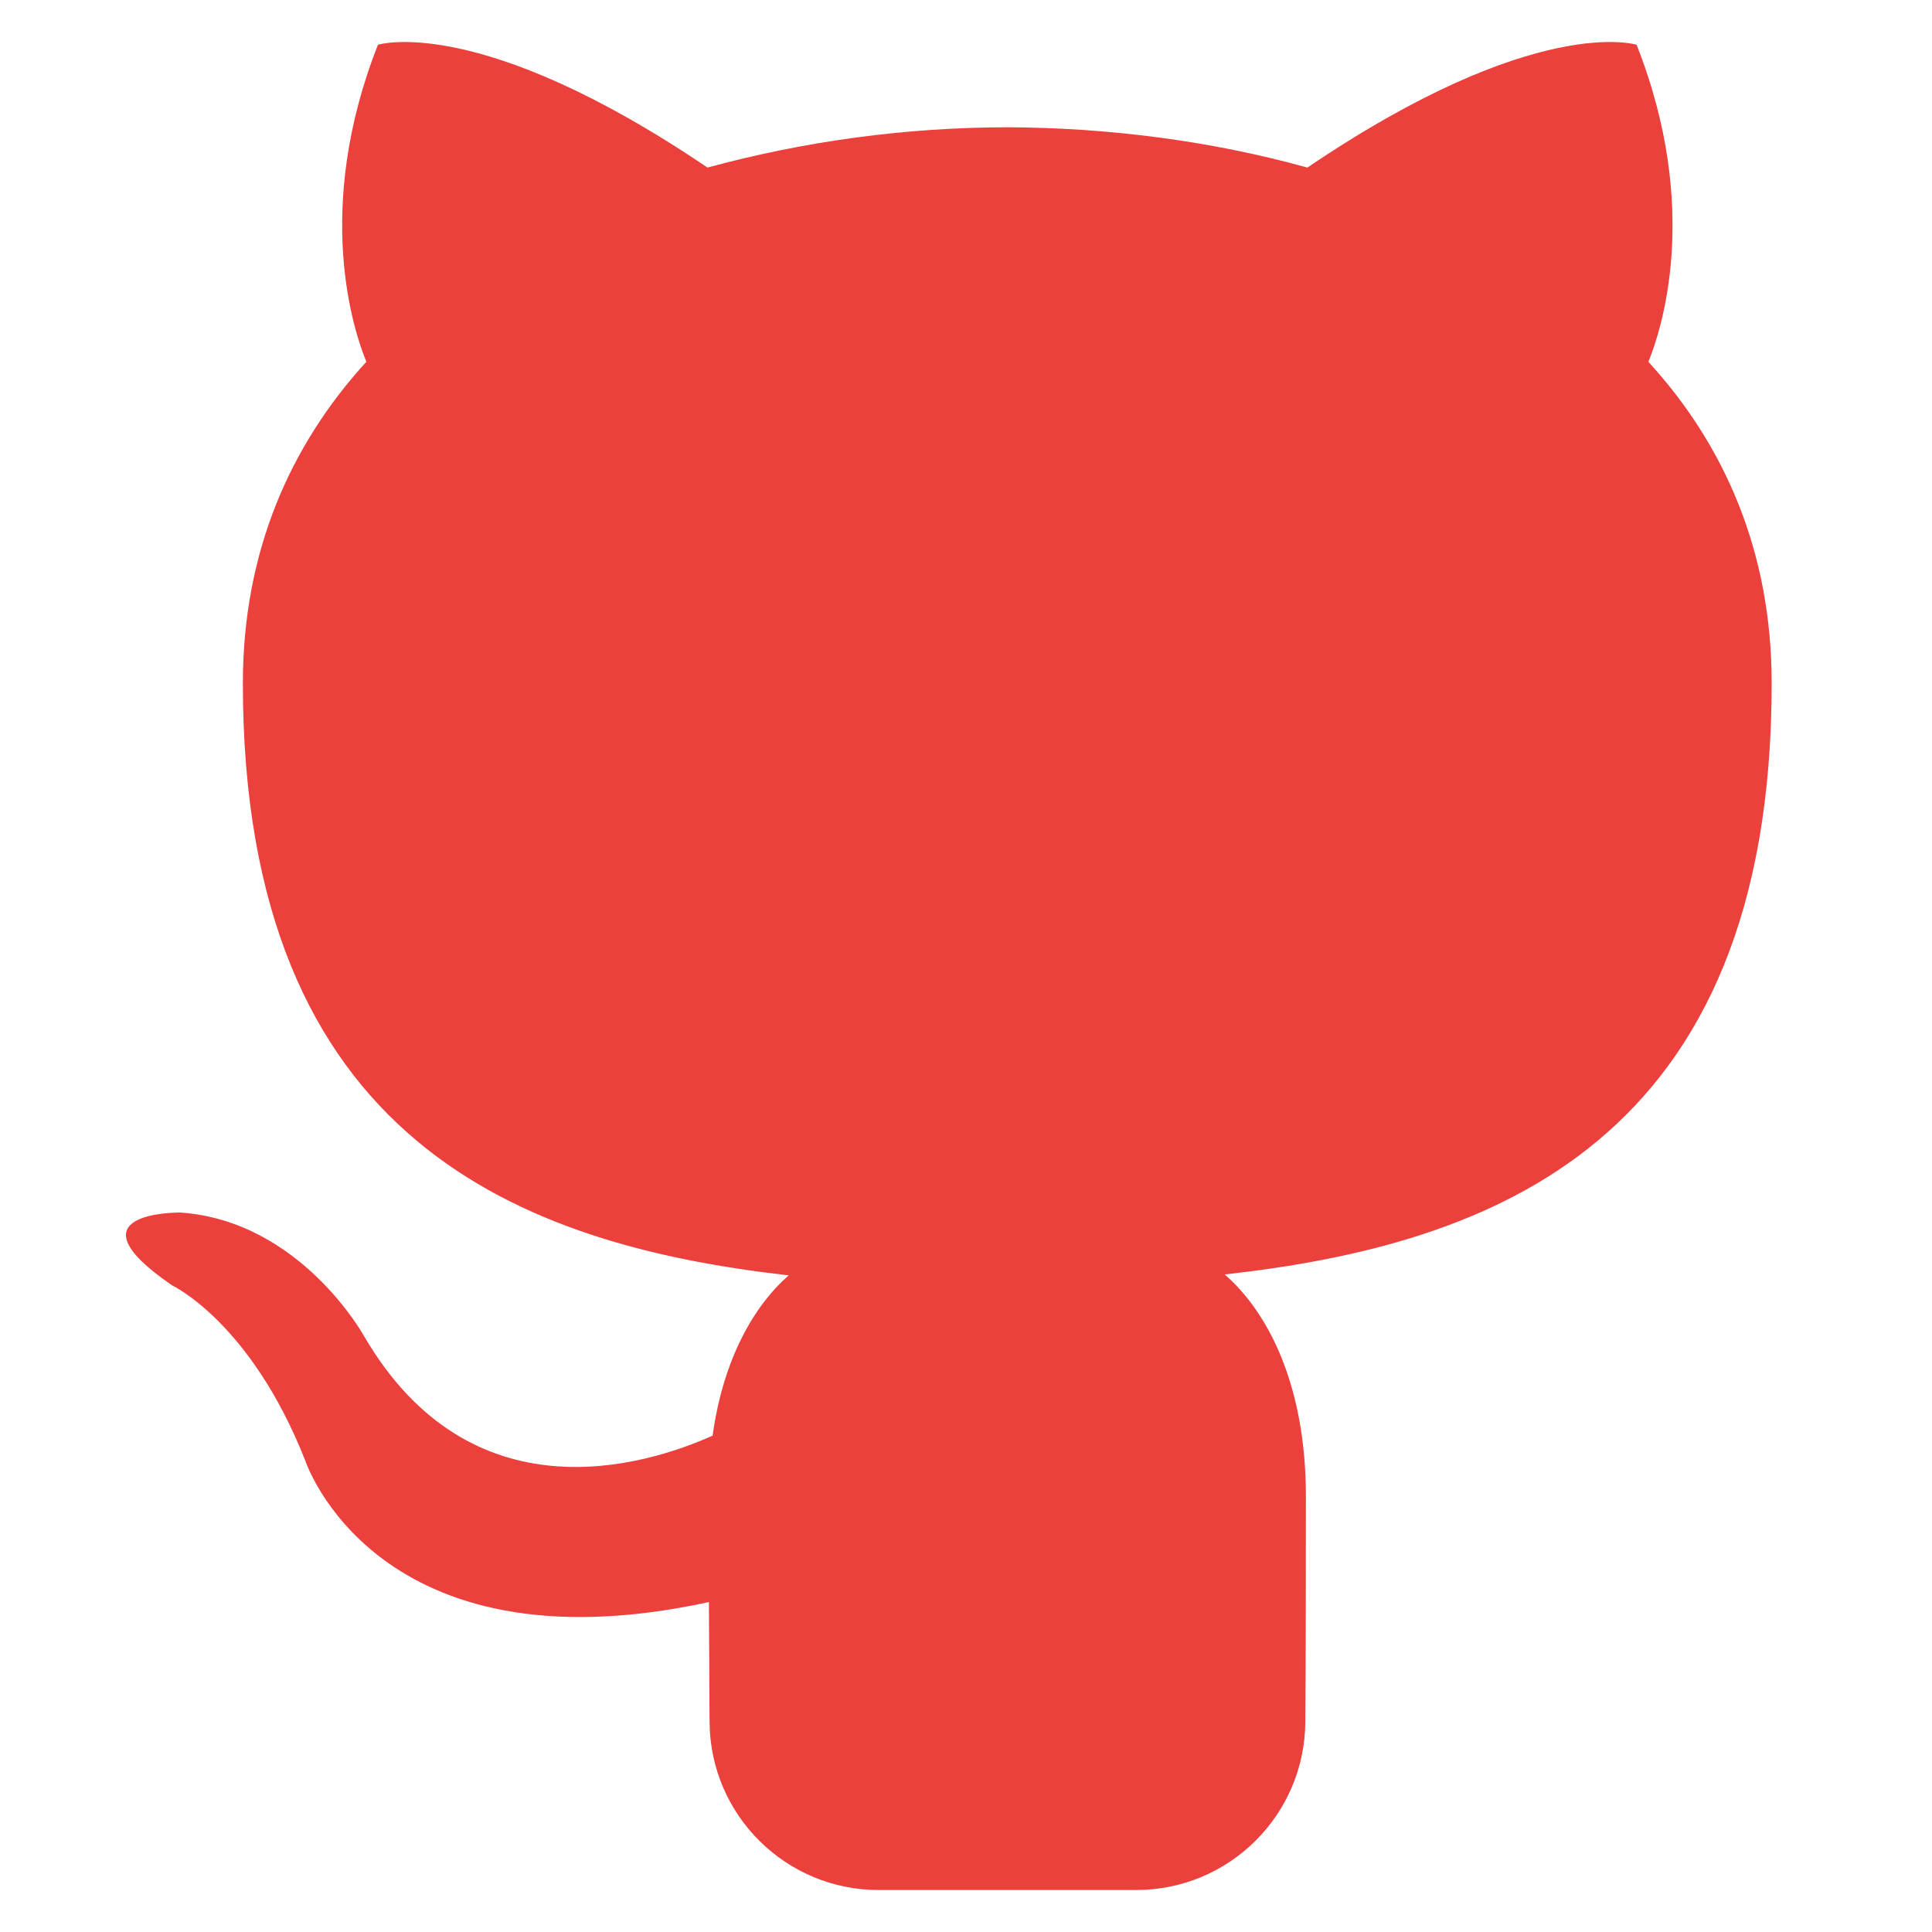
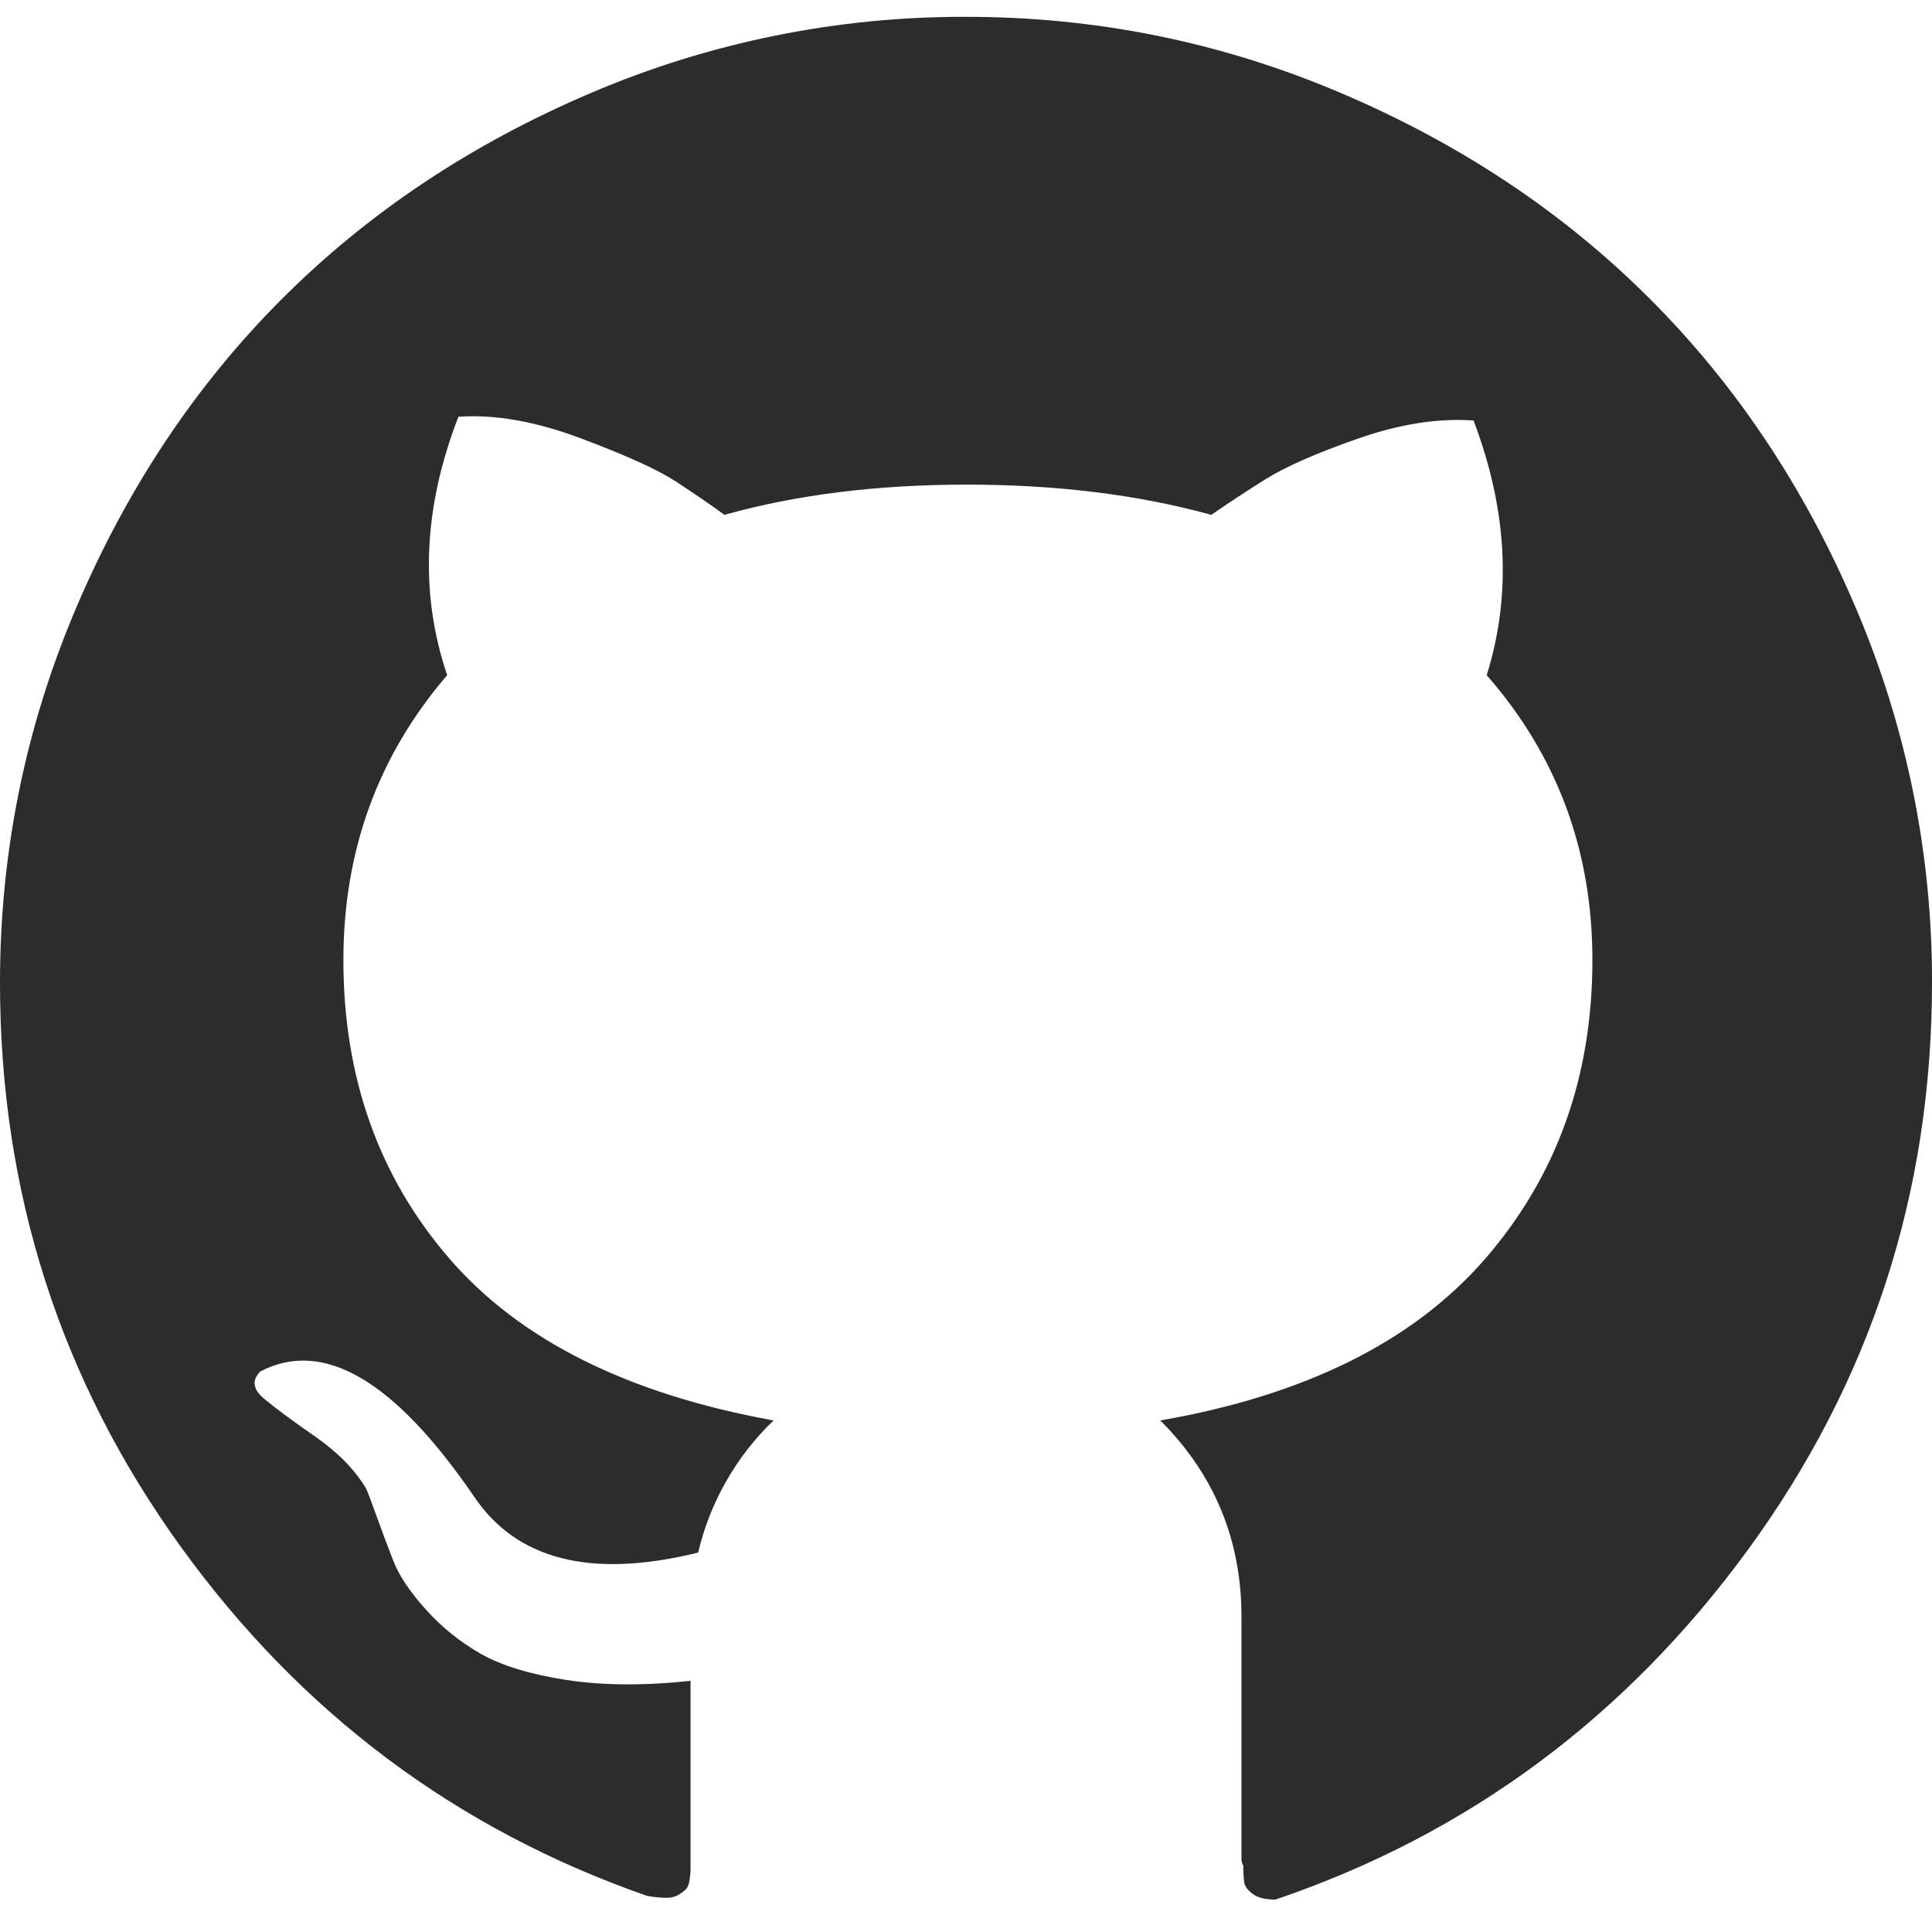
- <svg xmlns="http://www.w3.org/2000/svg" t="1564122752024" class="icon" viewBox="0 0 1024 1024" version="1.1" p-id="2089" width="32" height="32">
+ <svg xmlns="http://www.w3.org/2000/svg" t="1564202550838" class="icon" viewBox="0 0 1024 1024" version="1.1" p-id="2178" width="32" height="32">
  <defs>
    <style type="text/css" />
  </defs>
-   <path d="M465.981 1001.74a89.578 89.578 0 0 1-89.889-88.955l-0.356-63.666c-176.662 38.422-213.927-74.93-213.927-74.93-28.895-73.372-70.523-92.873-70.523-92.873-57.61-39.446 4.364-38.645 4.364-38.645 63.71 4.452 97.28 65.447 97.28 65.447 56.631 97.058 148.569 69.009 184.765 52.803 5.699-41.049 22.172-69.053 40.337-84.947-141.045-16.028-289.303-70.523-289.303-313.79 0-69.32 24.799-125.952 65.447-170.429-6.589-16.028-28.316-80.584 6.144-168.025 0 0 53.337-17.052 174.659 65.09a609.28 609.28 0 0 1 158.943-21.37c53.915 0.223 108.276 7.257 159.031 21.37C814.186 6.679 867.434 23.73 867.434 23.73c34.549 87.485 12.822 152.042 6.233 168.025 40.693 44.433 65.358 101.109 65.358 170.43 0 243.89-148.57 297.583-289.926 313.299 22.751 19.723 43.053 58.323 43.053 117.582 0 84.992-0.312 119.674-0.312 119.674a89.622 89.622 0 0 1-89.8 89H465.98z" fill="#eb403c" p-id="2090" data-spm-anchor-id="a313x.7781069.0.i5" class="selected" />
+   <path d="M0 520.886c0-69.368 13.51-135.697 40.498-199.02 26.987-63.323 63.322-117.826 109.006-163.51 45.65-45.65 100.154-81.985 163.51-109.006A502.289 502.289 0 0 1 512 8.92c69.335 0 135.663 13.477 198.986 40.497 63.356 26.988 117.86 63.323 163.51 109.007 45.684 45.65 82.02 100.154 109.006 163.51A502.289 502.289 0 0 1 1024 520.852c0 111.318-32.504 211.472-97.511 300.494-64.975 88.989-148.48 150.825-250.484 185.476-5.351 0-9.348-0.99-11.99-2.973-2.676-1.982-4.196-3.997-4.526-6.012a59.458 59.458 0 0 1-0.495-8.984 7.663 7.663 0 0 1-0.991-3.006v-128.99c0-40.63-14.336-75.314-43.008-103.986 76.667-13.345 134.011-41.819 171.999-85.487 37.987-43.669 57.013-96.52 57.013-158.522 0-58.005-18.663-108.346-56.022-150.99 13.345-42.678 11-87.668-6.97-135.003-18.697-1.322-39.011 1.85-61.01 9.513-22 7.663-38.318 14.831-49.02 21.47-10.637 6.673-20.316 13.016-28.97 19.027-38.68-10.669-81.854-16.02-129.486-16.02-47.7 0-90.509 5.351-128.529 16.02-7.333-5.35-15.855-11.164-25.5-17.507-9.68-6.342-26.493-14.005-50.507-22.99-23.982-9.018-45.65-12.85-65.008-11.495-18.663 47.996-20.645 93.646-5.979 136.984-36.665 42.678-54.998 92.986-54.998 150.99 0 62.002 18.663 114.689 55.99 157.994 37.326 43.339 94.67 72.01 171.998 86.016a142.303 142.303 0 0 0-39.969 70.029c-56.683 13.972-96.355 3.963-119.015-30.06-42.017-61.308-79.674-83.307-113.003-65.965-4.69 4.657-3.997 9.48 1.982 14.501 6.012 4.988 14.996 11.66 27.02 19.985 11.99 8.357 20.976 17.507 26.987 27.515 0.661 1.322 2.51 6.177 5.517 14.502a831.917 831.917 0 0 0 8.985 23.981c2.973 7.663 8.654 16.186 17.011 25.5 8.324 9.349 18.003 17.178 29.003 23.52 11 6.309 26.161 11 45.485 14.006 19.324 2.972 41.323 3.138 65.998 0.495v100.484c0 0.991-0.165 2.643-0.495 5.021-0.33 2.312-0.991 3.964-1.982 4.955-0.991 1.024-2.345 2.015-4.03 3.039a12.52 12.52 0 0 1-6.474 1.486c-2.676 0-6.012-0.33-10.009-0.99-101.343-35.345-183.825-97.182-247.51-185.51C31.842 731.037 0 631.577 0 520.92z" fill="#2c2c2c" p-id="2179" />
</svg>
